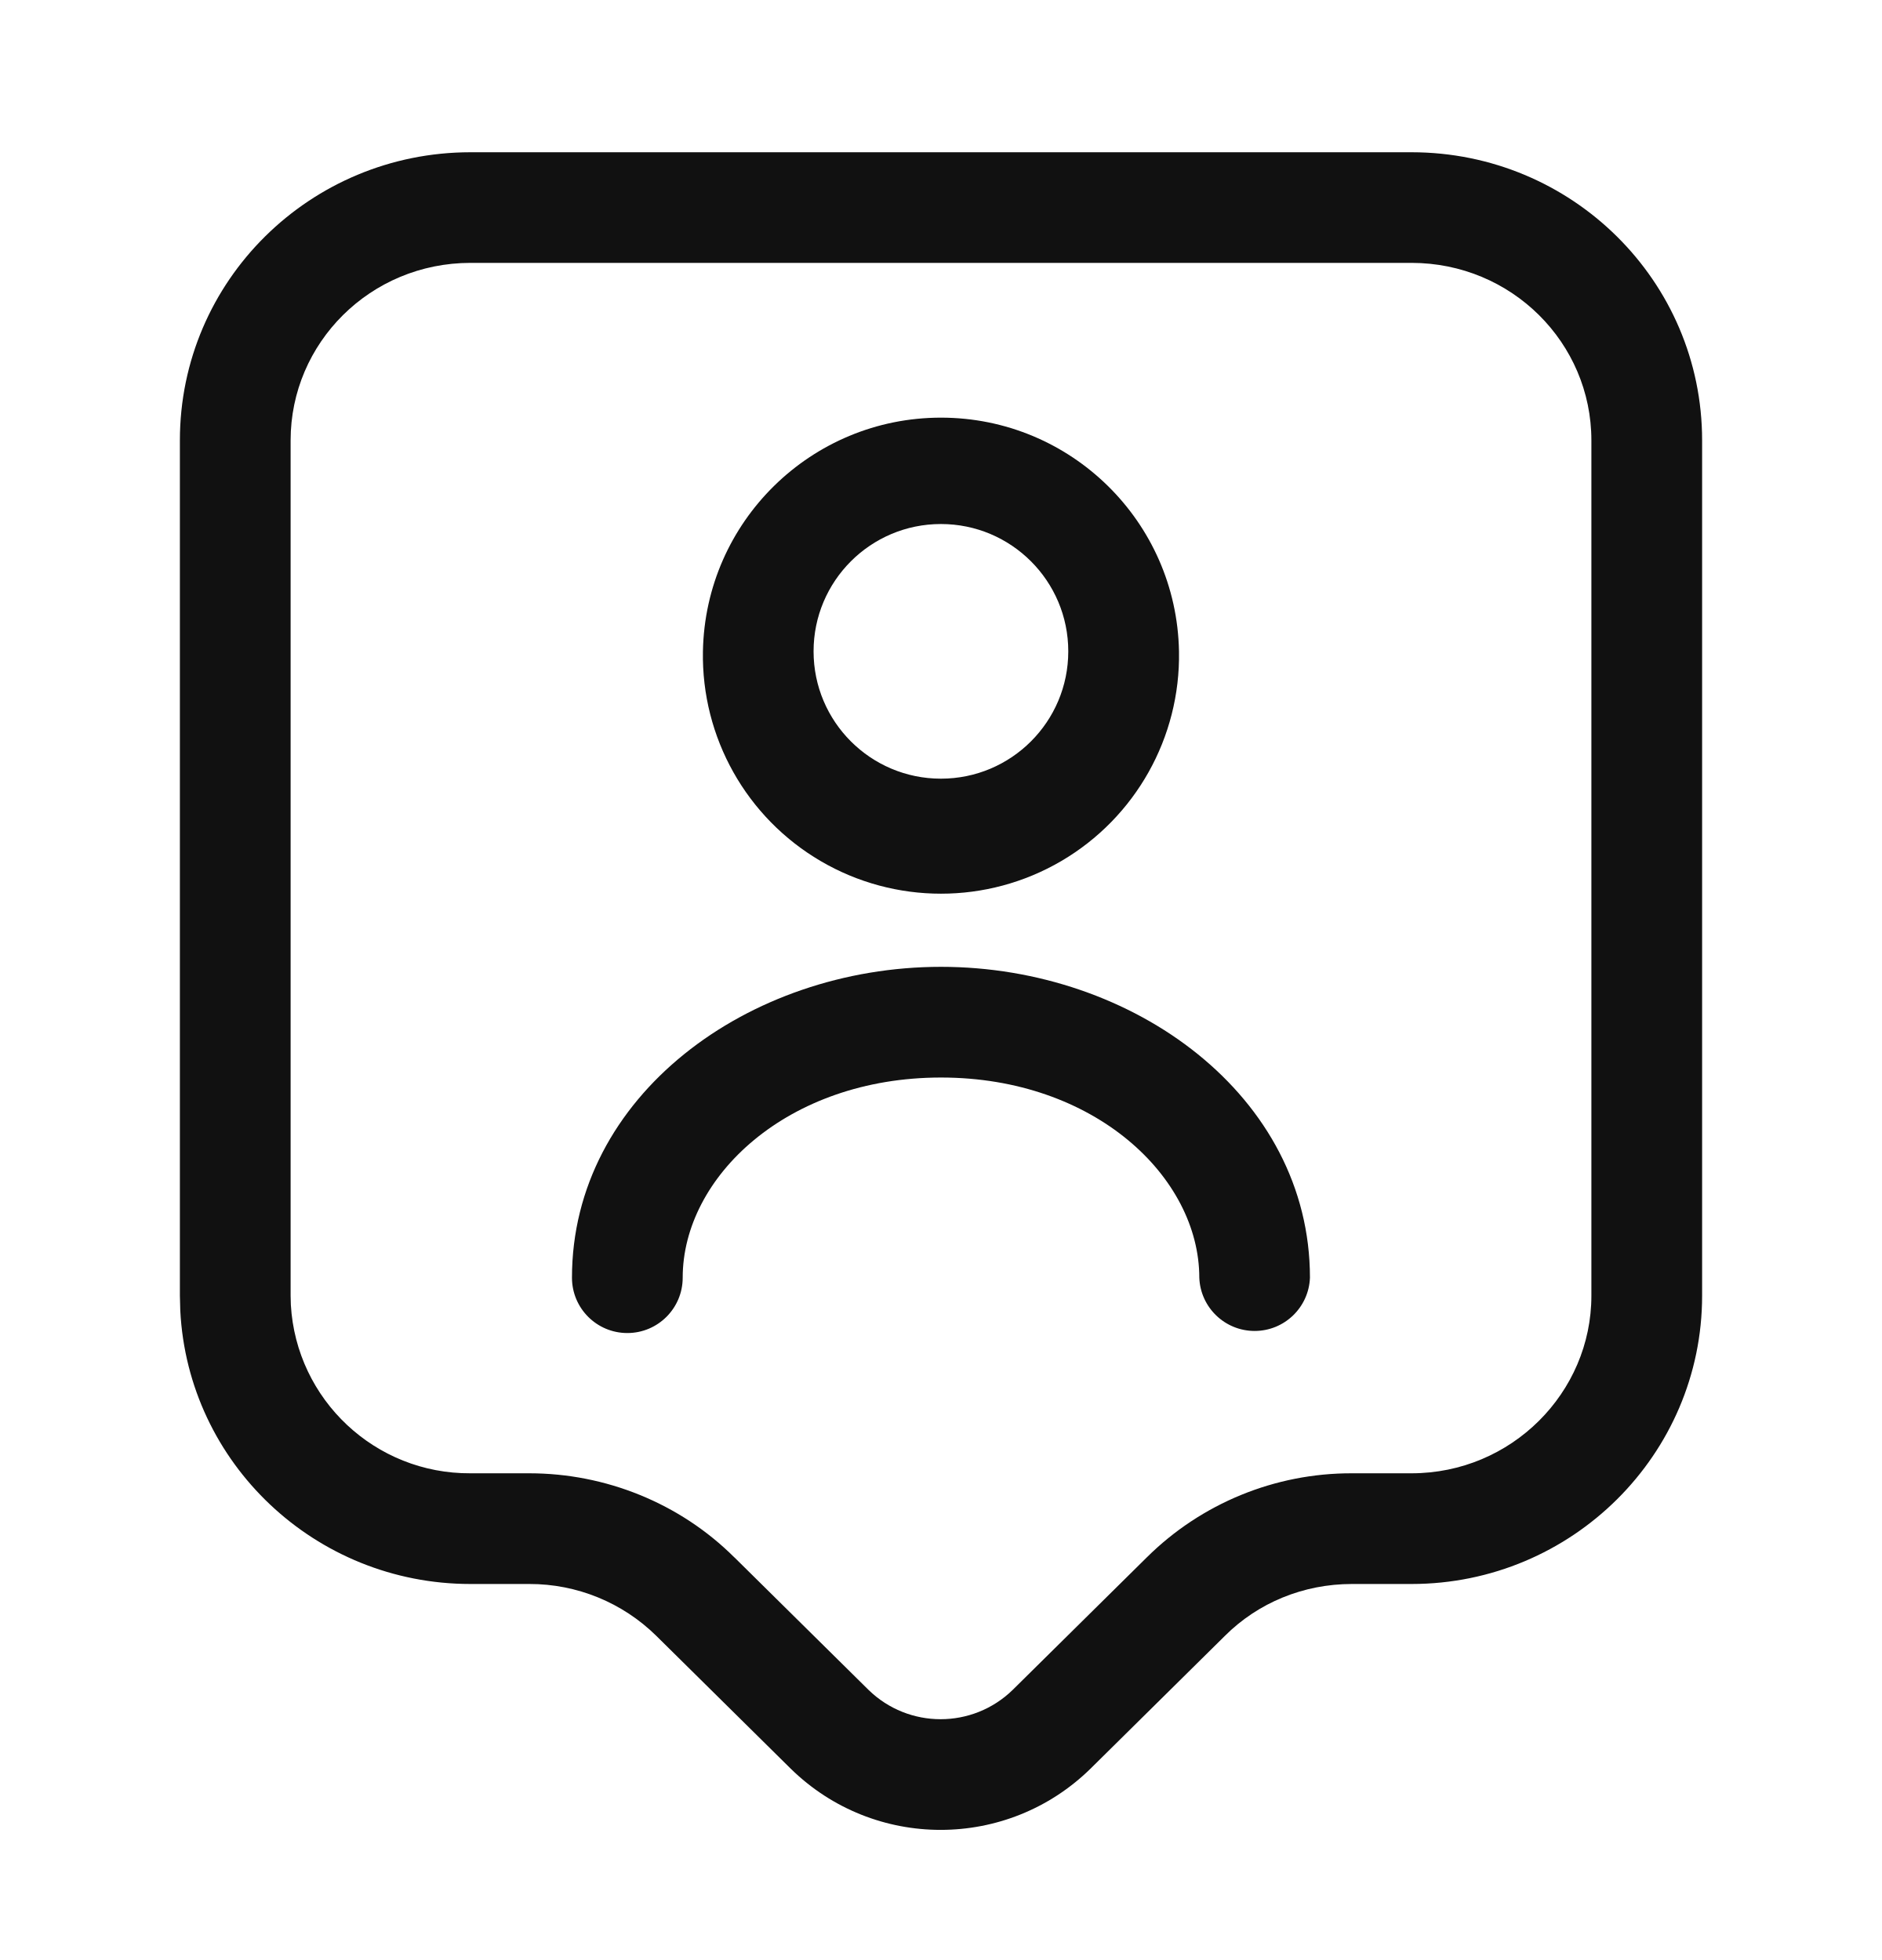
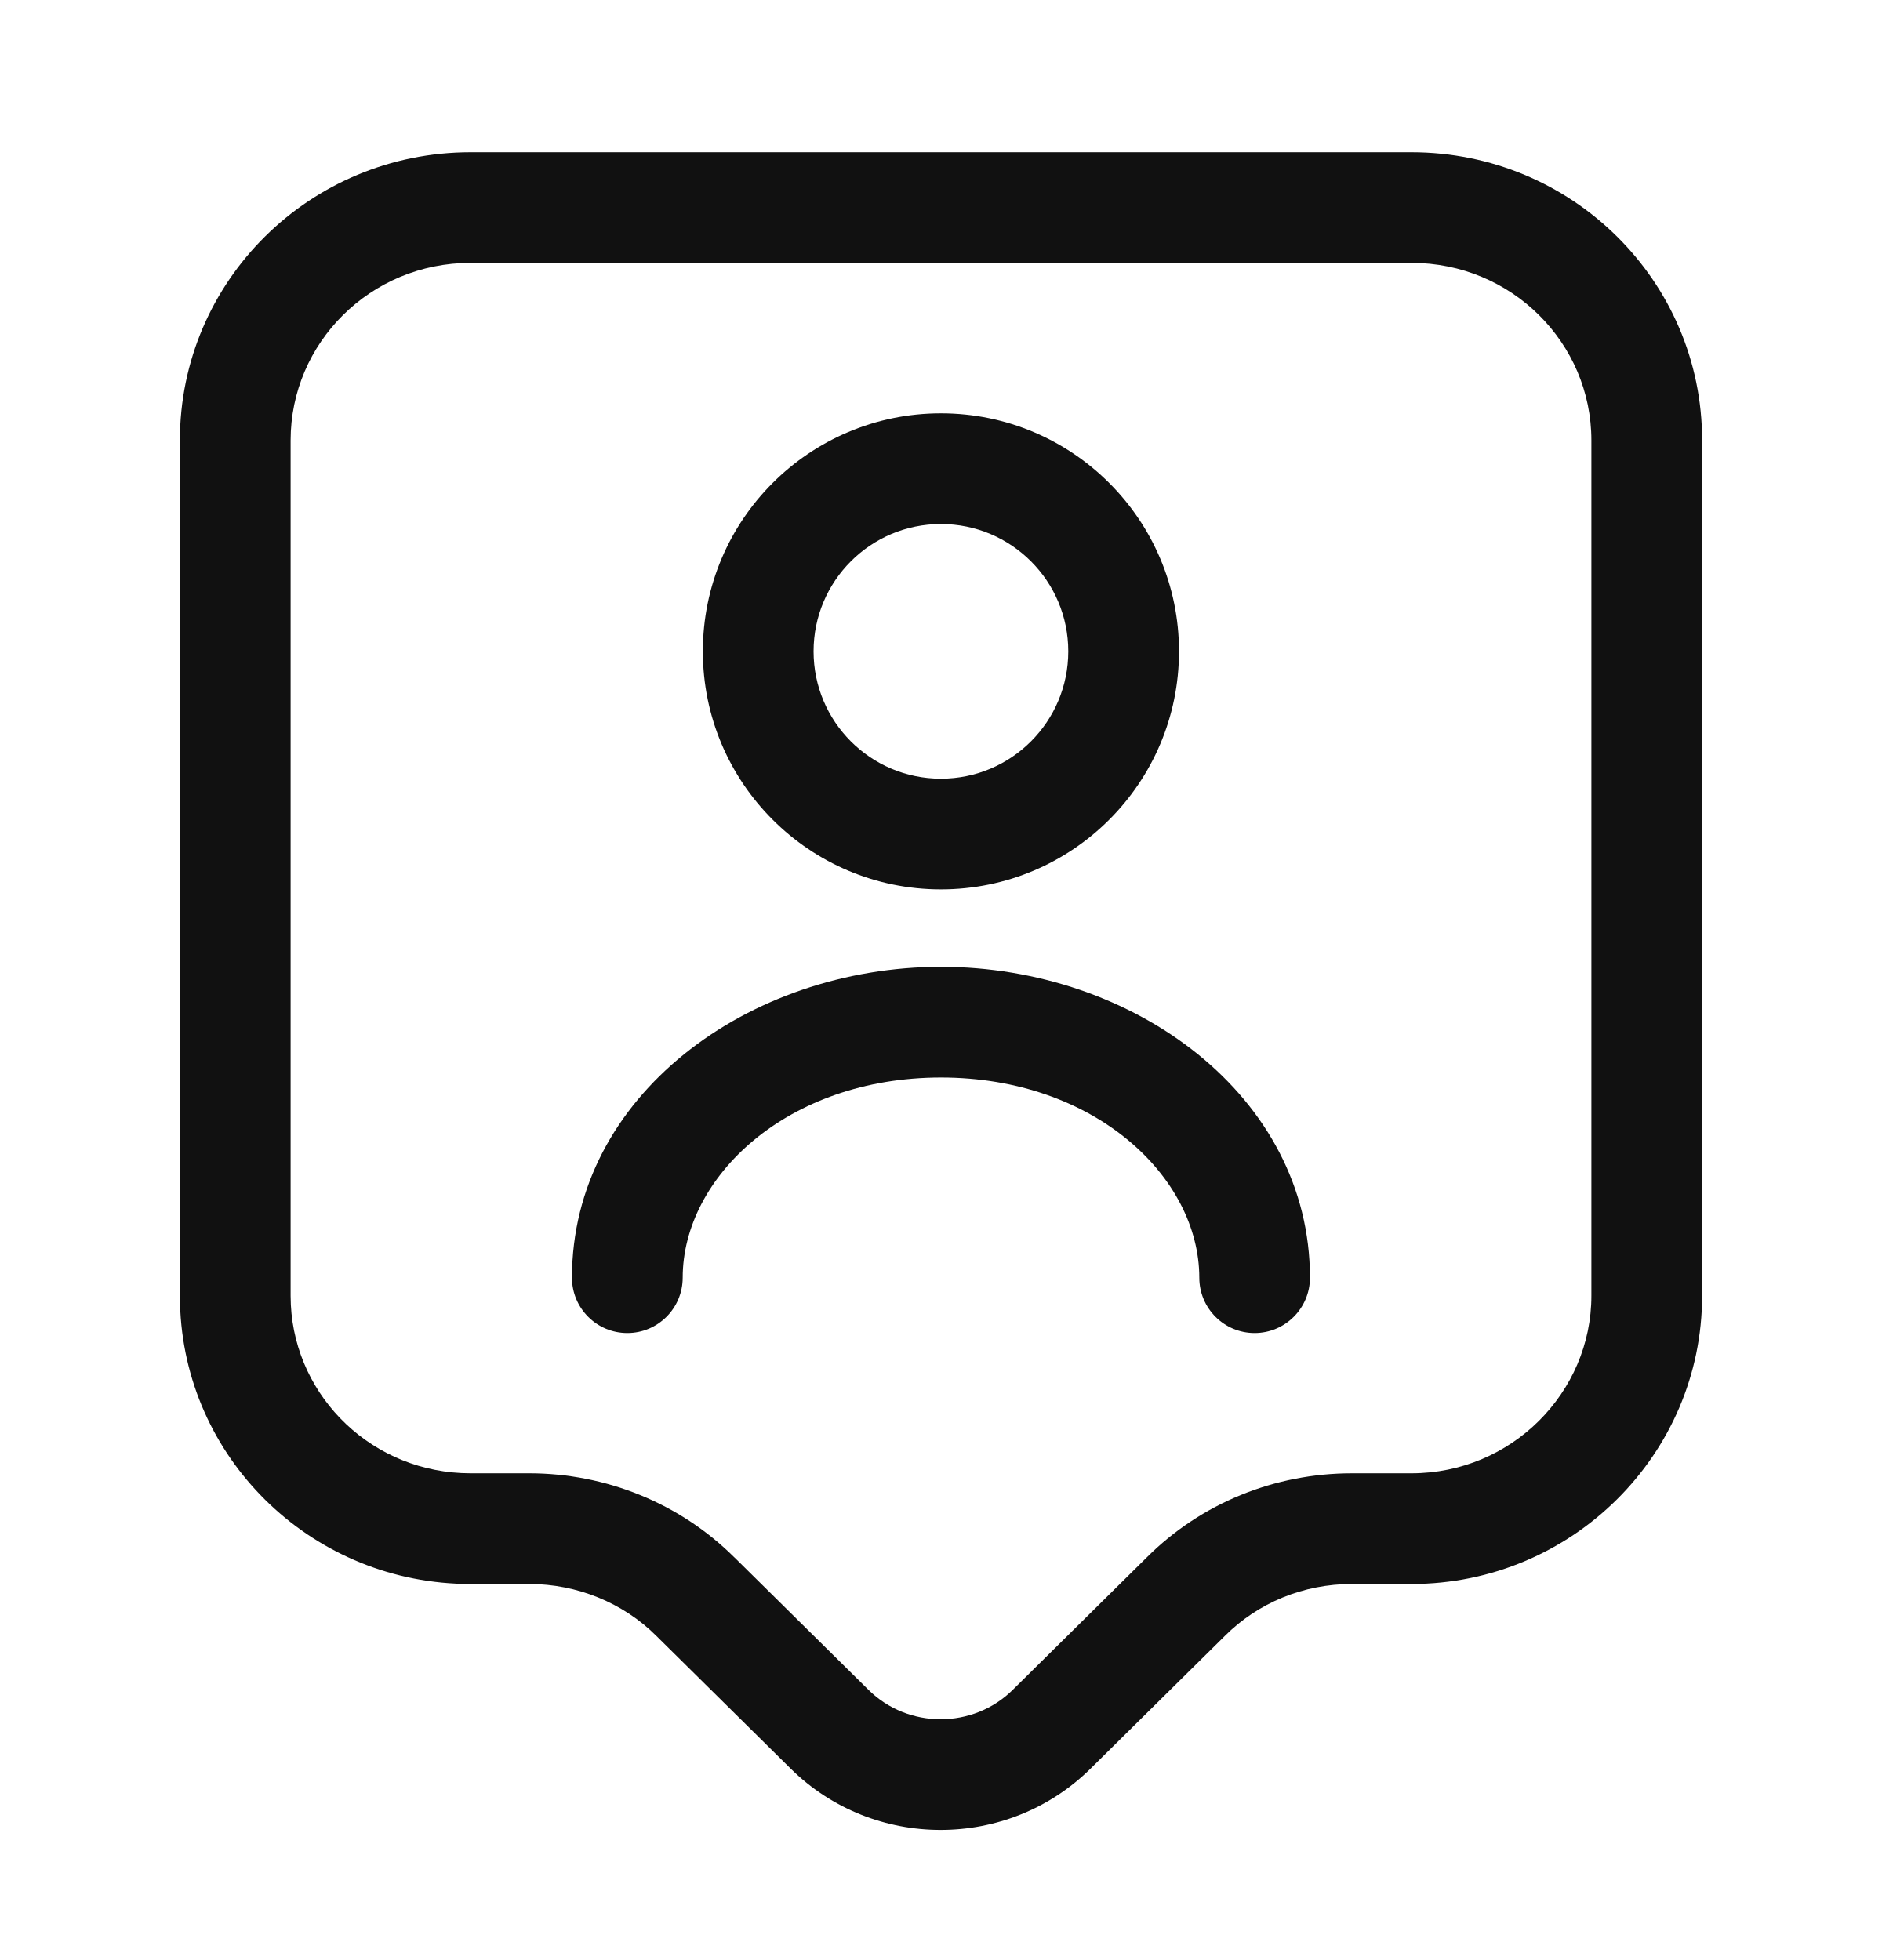
- <svg xmlns="http://www.w3.org/2000/svg" width="24" height="25" fill="none" viewBox="0 0 24 25">
-   <path fill="#111" d="M20.294 5.617c0-1.244-1.018-2.264-2.294-2.264H6c-1.276 0-2.294 1.02-2.294 2.264v10.91l.003.116A2.28 2.28 0 0 0 6 18.792h.75c.97 0 1.92.38 2.615 1.073h.001l1.71 1.69a1.317 1.317 0 0 0 1.838 0l1.71-1.69a3.7 3.7 0 0 1 2.616-1.073H18c1.275 0 2.294-1.029 2.294-2.265zm1.412 10.91c0 2.025-1.66 3.677-3.706 3.677h-.76c-.617 0-1.196.238-1.621.663l-.003.003-1.71 1.69a2.73 2.73 0 0 1-3.822 0l-1.71-1.69-.003-.003a2.3 2.3 0 0 0-1.621-.663H6c-1.98 0-3.602-1.54-3.701-3.487l-.005-.19V5.617c0-2.036 1.662-3.675 3.706-3.675h12c2.044 0 3.706 1.64 3.706 3.675z" />
-   <path fill="#111" d="M13.623 8.308a1.624 1.624 0 1 0-3.248 0 1.624 1.624 0 0 0 3.248 0m1.412 0a3.036 3.036 0 1 1-6.071 0 3.036 3.036 0 0 1 6.071 0m.259 7.99c0-1.282-1.332-2.554-3.294-2.554s-3.294 1.271-3.294 2.553a.706.706 0 1 1-1.412 0c0-2.317 2.248-3.965 4.706-3.965s4.705 1.648 4.705 3.965a.706.706 0 0 1-1.411 0" />
+ <svg xmlns="http://www.w3.org/2000/svg" width="24" height="25" viewBox="0 0 24 25" fill="none">
+   <path d="M20.294 5.617C20.294 4.373 19.276 3.353 18 3.353H6C4.724 3.353 3.706 4.373 3.706 5.617V16.527L3.709 16.643C3.769 17.834 4.763 18.792 6 18.792H6.75C7.72 18.792 8.67 19.171 9.365 19.865H9.366L11.076 21.555H11.076C11.581 22.054 12.409 22.054 12.914 21.555L14.624 19.865C15.318 19.172 16.258 18.792 17.24 18.792H18C19.275 18.792 20.294 17.763 20.294 16.527V5.617ZM21.706 16.527C21.706 18.552 20.045 20.204 18 20.204H17.24C16.623 20.204 16.044 20.442 15.619 20.867L15.616 20.87L13.906 22.56C12.851 23.601 11.139 23.601 10.084 22.56H10.084L8.374 20.87L8.371 20.867C7.947 20.443 7.358 20.204 6.75 20.204H6C4.02 20.204 2.398 18.664 2.299 16.717L2.294 16.527V5.617C2.294 3.581 3.956 1.942 6 1.942H18C20.044 1.942 21.706 3.581 21.706 5.617V16.527Z" fill="#111111" />
+   <path d="M13.623 8.308C13.623 7.411 12.896 6.684 11.999 6.684C11.102 6.684 10.375 7.411 10.375 8.308C10.375 9.205 11.102 9.932 11.999 9.932C12.896 9.932 13.623 9.205 13.623 8.308ZM15.035 8.308C15.035 9.984 13.676 11.344 11.999 11.344C10.323 11.344 8.963 9.984 8.963 8.308C8.963 6.631 10.323 5.272 11.999 5.272C13.676 5.272 15.035 6.631 15.035 8.308Z" fill="#111111" />
+   <path d="M15.294 16.297C15.293 15.015 13.962 13.744 12 13.744C10.038 13.744 8.706 15.015 8.706 16.297C8.706 16.687 8.39 17.003 8 17.003C7.61 17.003 7.294 16.687 7.294 16.297C7.294 13.98 9.542 12.332 12 12.332C14.458 12.332 16.705 13.98 16.705 16.297C16.705 16.687 16.389 17.003 15.999 17.003C15.61 17.003 15.294 16.687 15.294 16.297Z" fill="#111111" />
</svg>
